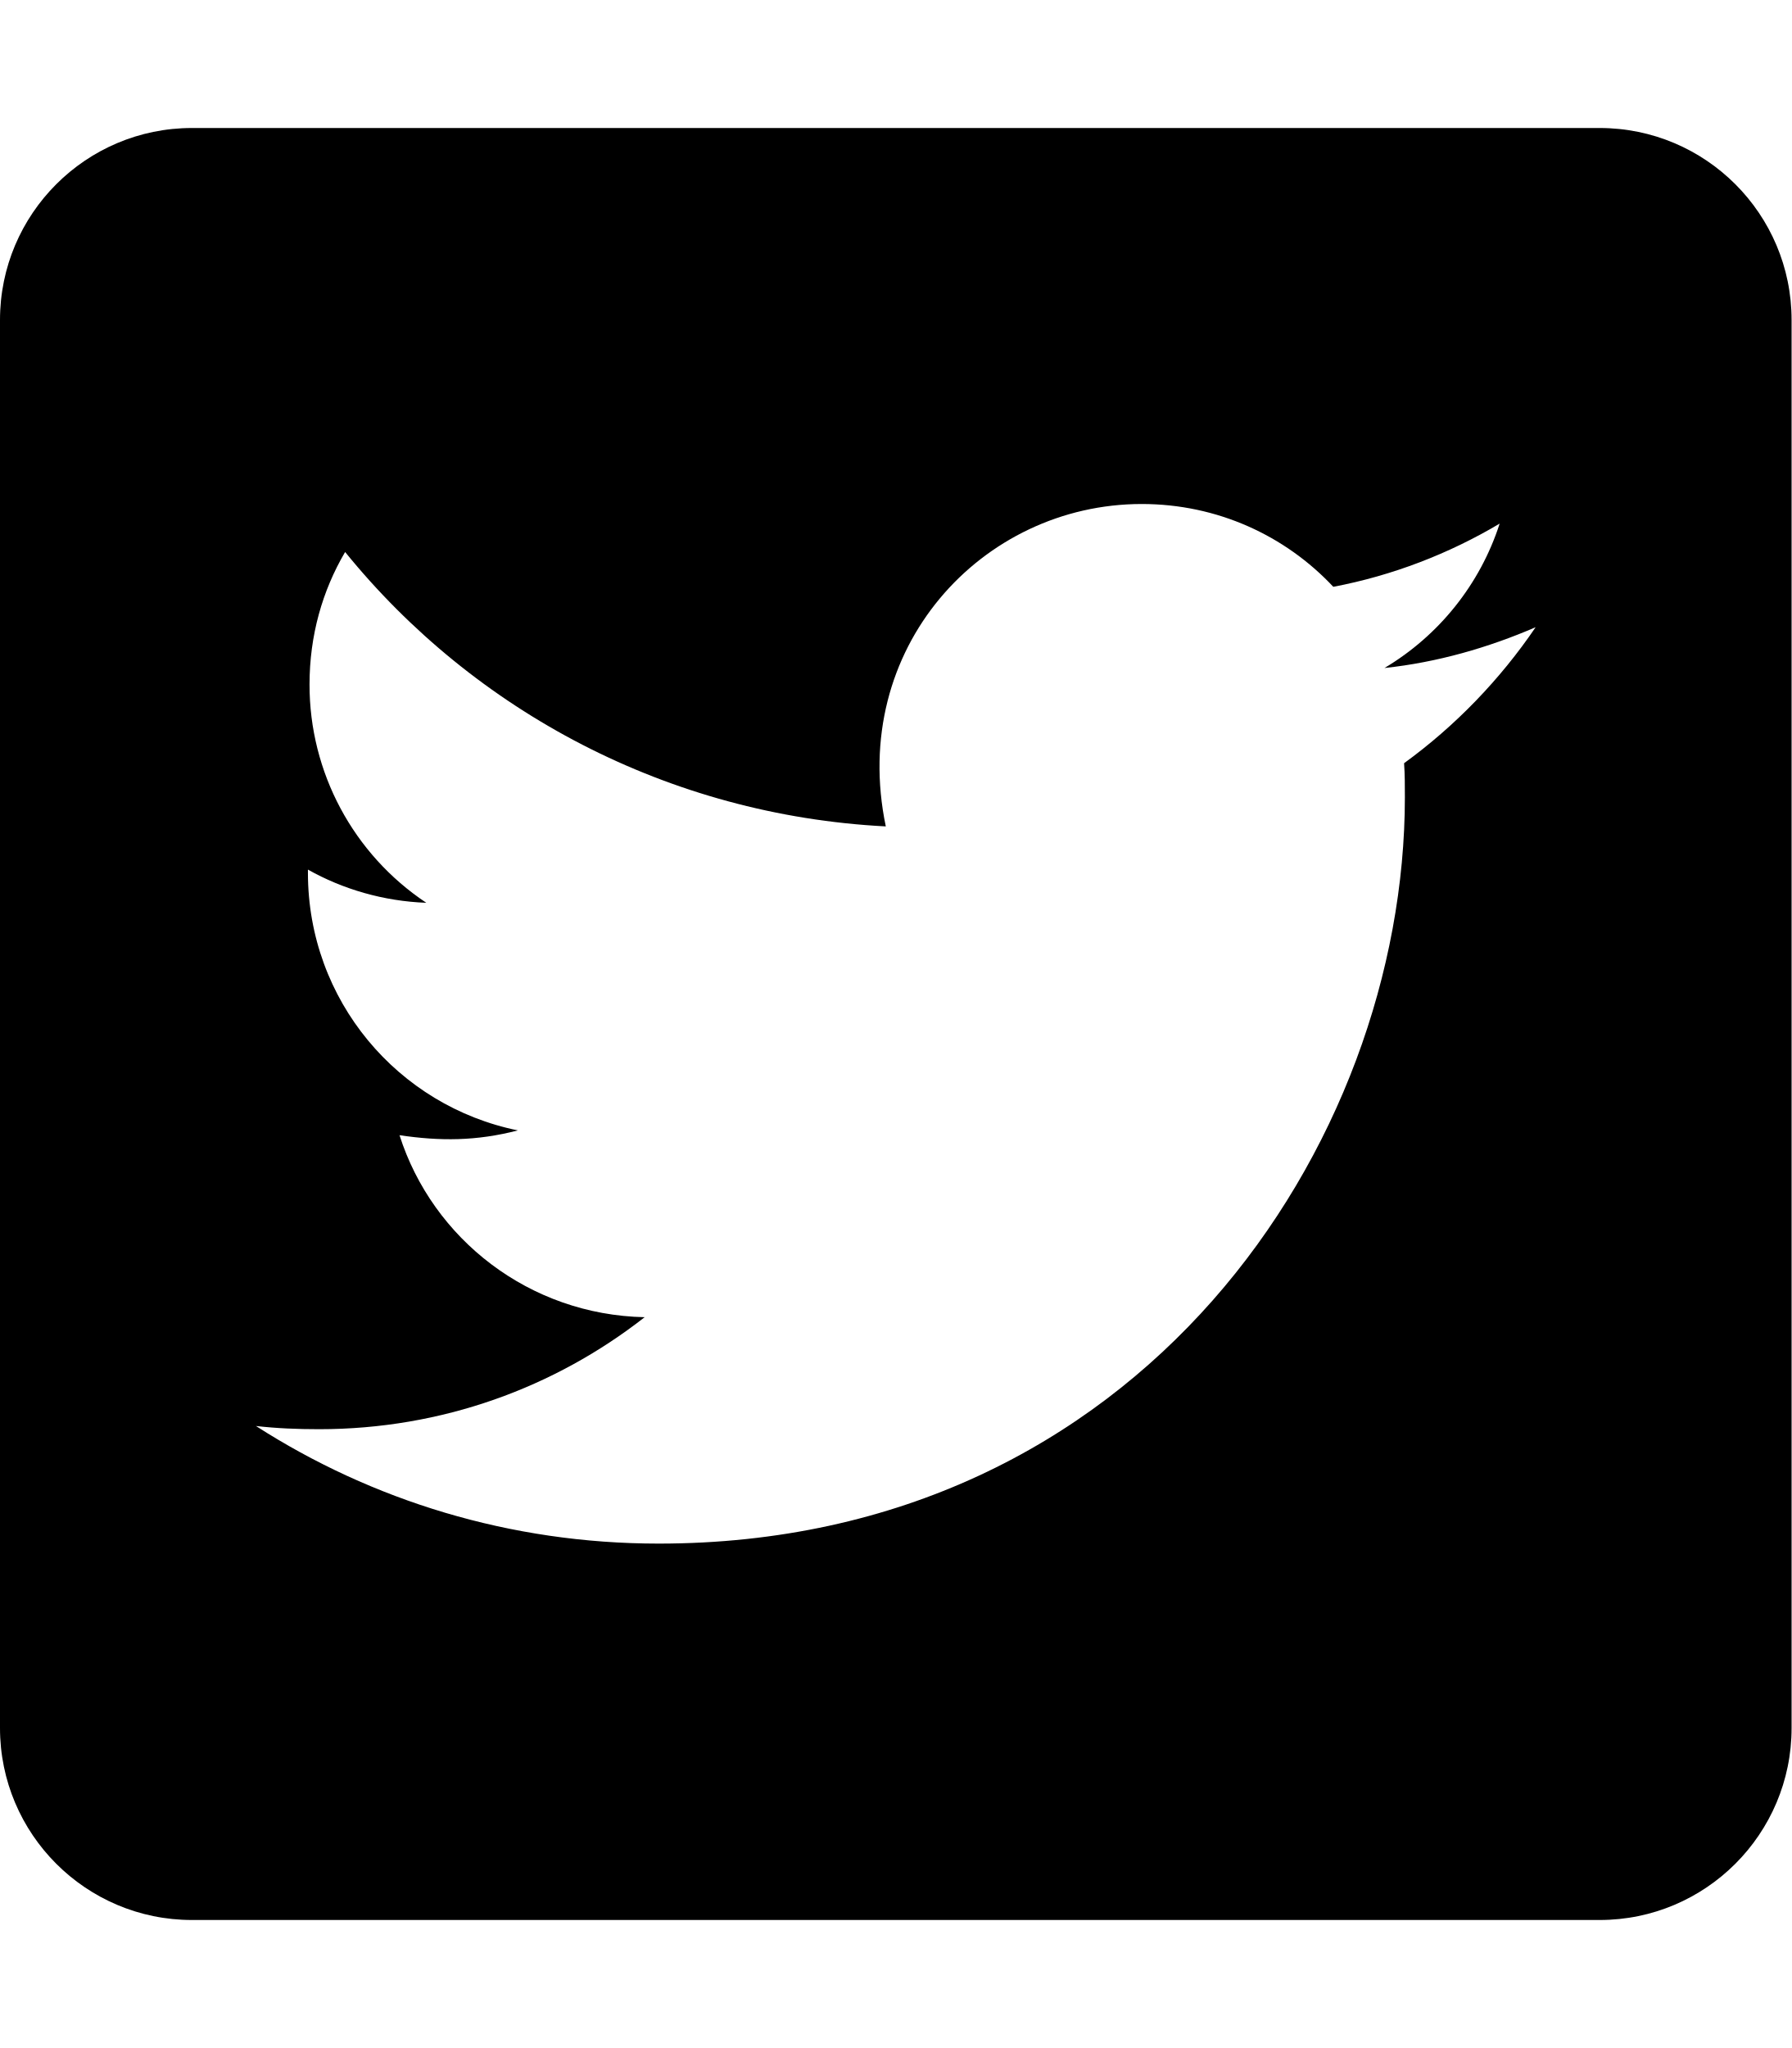
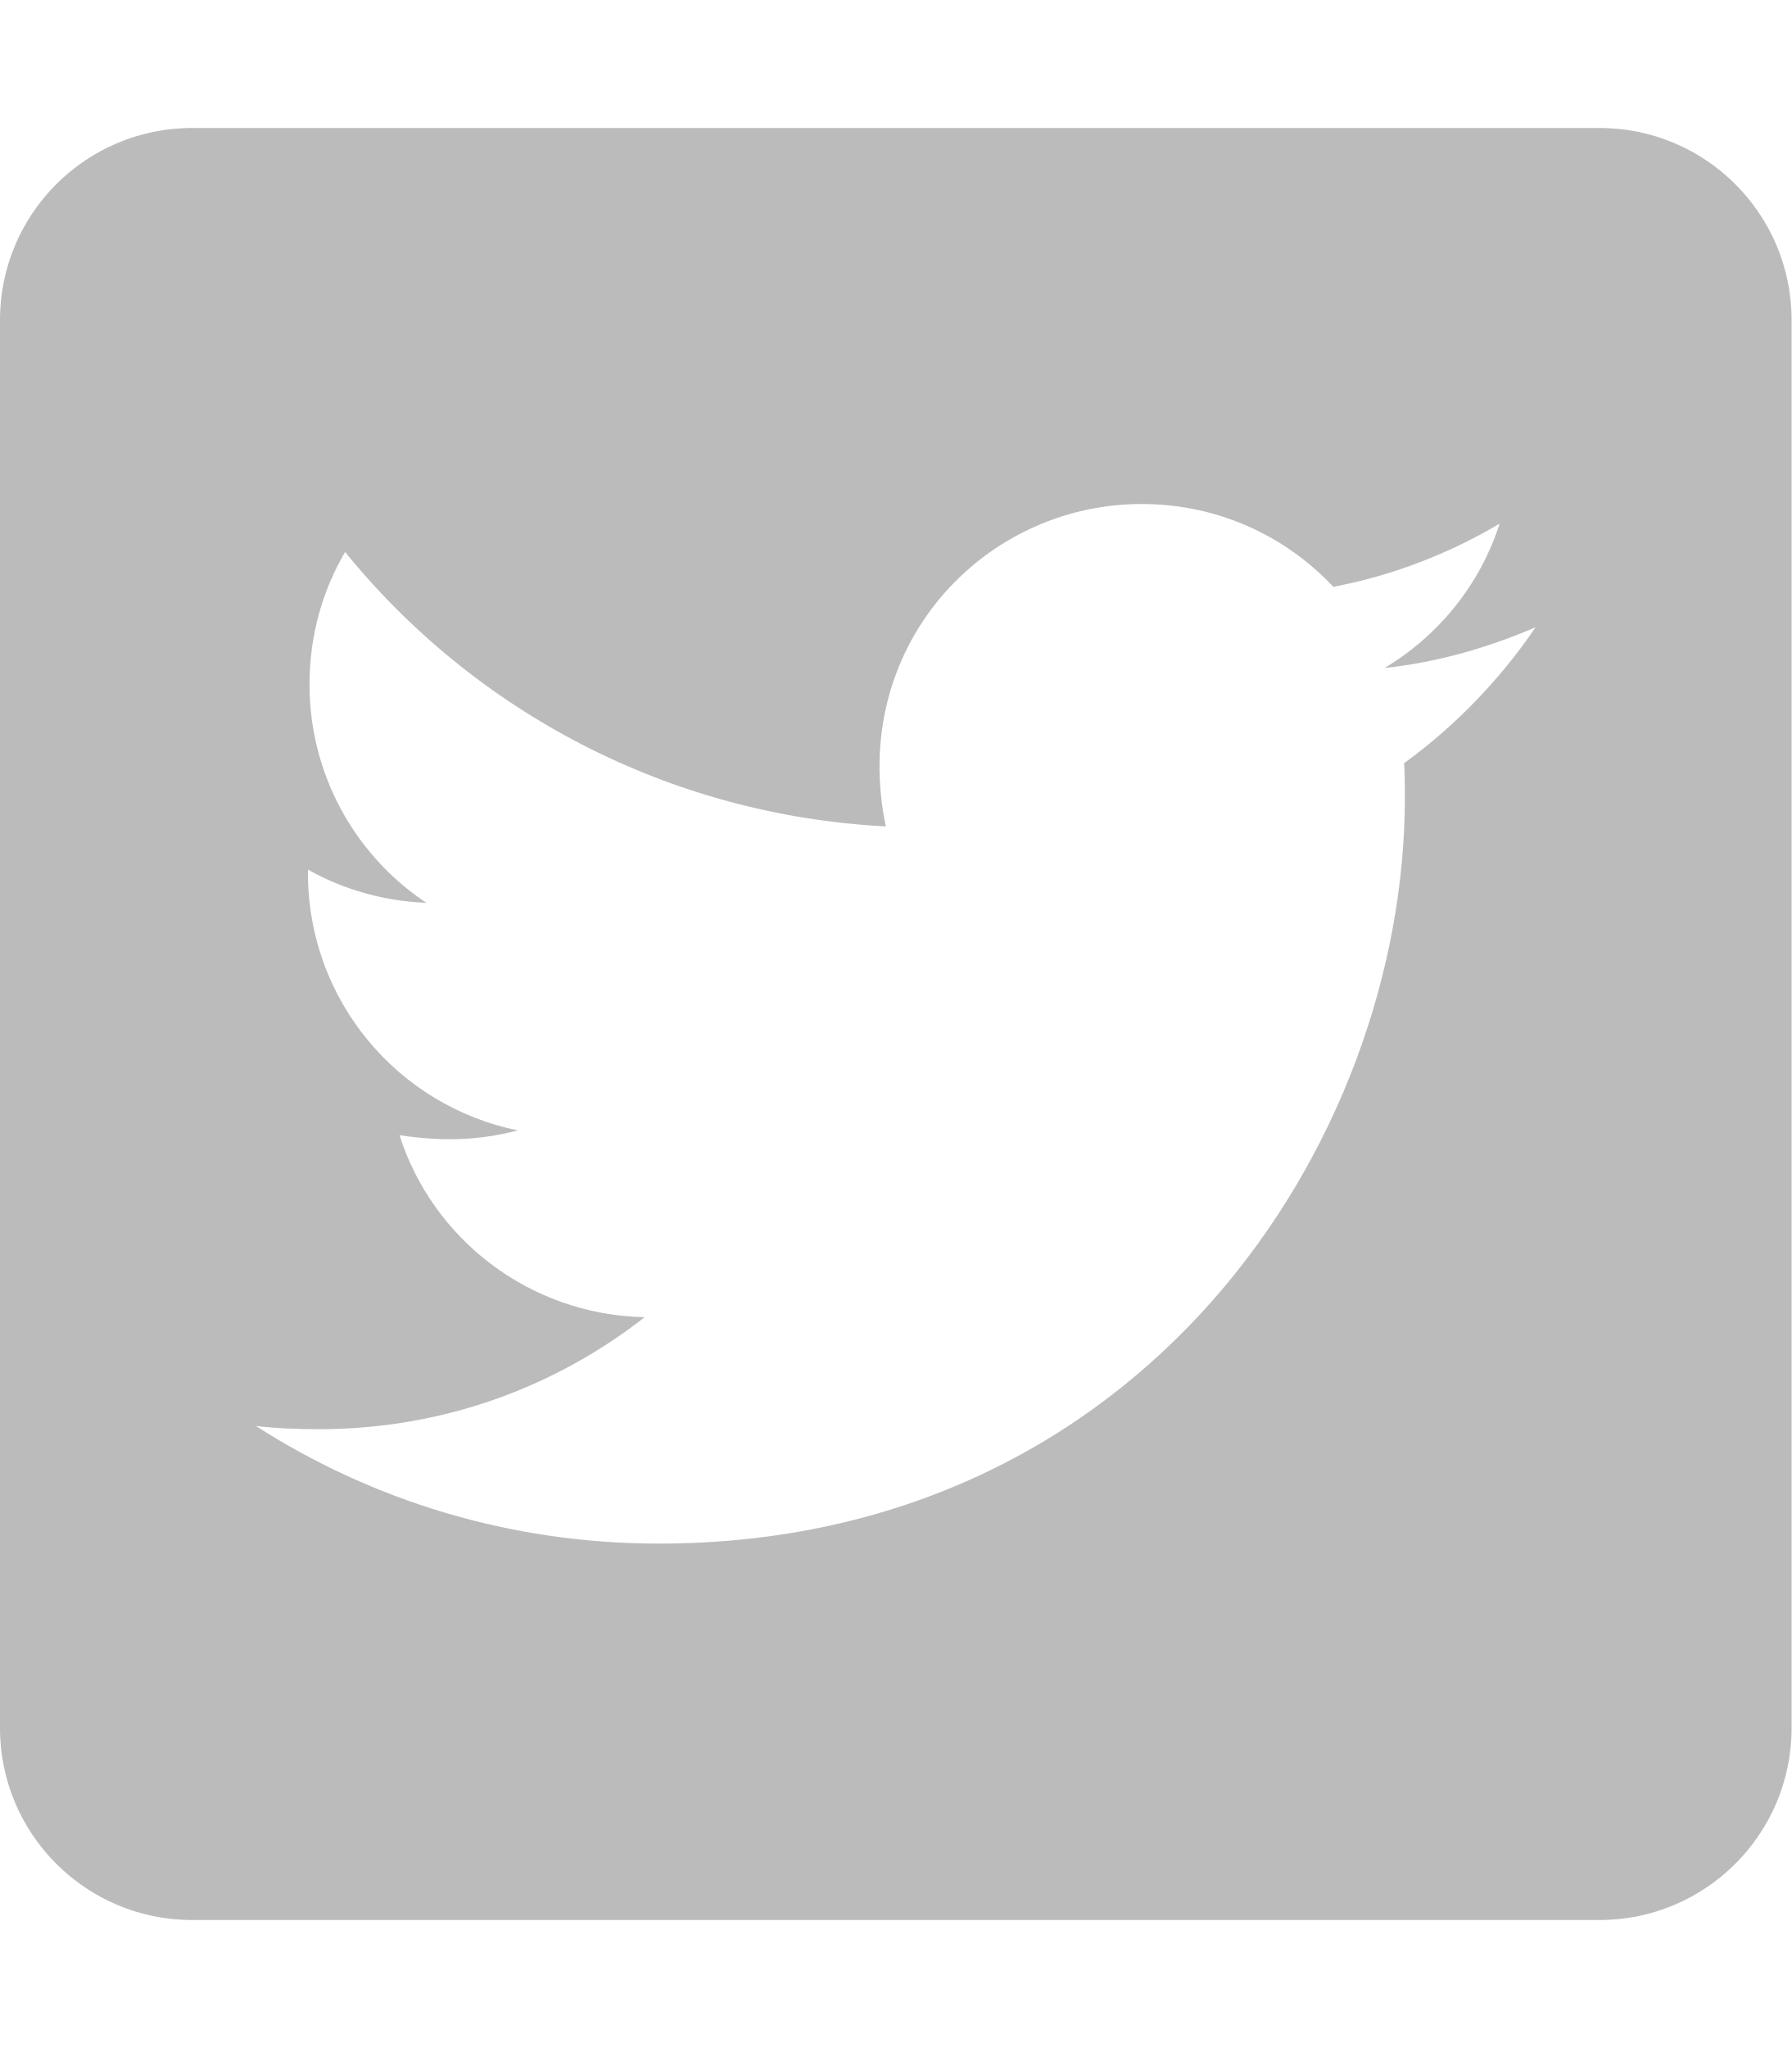
<svg xmlns="http://www.w3.org/2000/svg" aria-hidden="true" focusable="false" data-prefix="fab" data-icon="twitter-square" role="img" viewBox="0 0 448 512" class="svg-inline--fa fa-twitter-square fa-w-14 fa-9x">
-   <path fill="currentColor" d="M400 32H48C21.5 32 0 53.5 0 80v352c0 26.5 21.5 48 48 48h352c26.5 0 48-21.5 48-48V80c0-26.5-21.5-48-48-48zm-48.9 158.8c.2 2.8.2 5.7.2 8.5 0 86.7-66 186.6-186.6 186.6-37.2 0-71.7-10.8-100.7-29.4 5.3.6 10.4.8 15.8.8 30.7 0 58.9-10.4 81.4-28-28.8-.6-53-19.5-61.3-45.5 10.1 1.5 19.2 1.5 29.6-1.2-30-6.1-52.5-32.5-52.5-64.4v-.8c8.7 4.9 18.9 7.9 29.6 8.3a65.447 65.447 0 0 1-29.2-54.6c0-12.2 3.2-23.4 8.9-33.1 32.3 39.8 80.8 65.8 135.2 68.6-9.3-44.5 24-80.6 64-80.6 18.9 0 35.9 7.9 47.9 20.7 14.8-2.8 29-8.3 41.6-15.8-4.9 15.2-15.2 28-28.8 36.1 13.2-1.4 26-5.1 37.8-10.2-8.9 13.1-20.1 24.7-32.9 34z" class="" />
+   <path fill="#bbb" d="M400 32H48C21.5 32 0 53.5 0 80v352c0 26.5 21.5 48 48 48h352c26.5 0 48-21.5 48-48V80c0-26.5-21.5-48-48-48zm-48.9 158.8c.2 2.8.2 5.7.2 8.5 0 86.7-66 186.6-186.6 186.6-37.2 0-71.7-10.8-100.7-29.4 5.3.6 10.4.8 15.8.8 30.7 0 58.9-10.4 81.4-28-28.8-.6-53-19.5-61.3-45.5 10.1 1.5 19.2 1.5 29.6-1.2-30-6.1-52.5-32.5-52.5-64.4v-.8c8.7 4.9 18.9 7.9 29.6 8.3a65.447 65.447 0 0 1-29.2-54.6c0-12.2 3.2-23.4 8.9-33.1 32.3 39.8 80.8 65.8 135.2 68.6-9.3-44.5 24-80.6 64-80.6 18.9 0 35.9 7.9 47.9 20.7 14.8-2.8 29-8.3 41.6-15.8-4.9 15.2-15.2 28-28.8 36.1 13.2-1.4 26-5.1 37.8-10.2-8.9 13.1-20.1 24.7-32.9 34z" class="" />
</svg>
